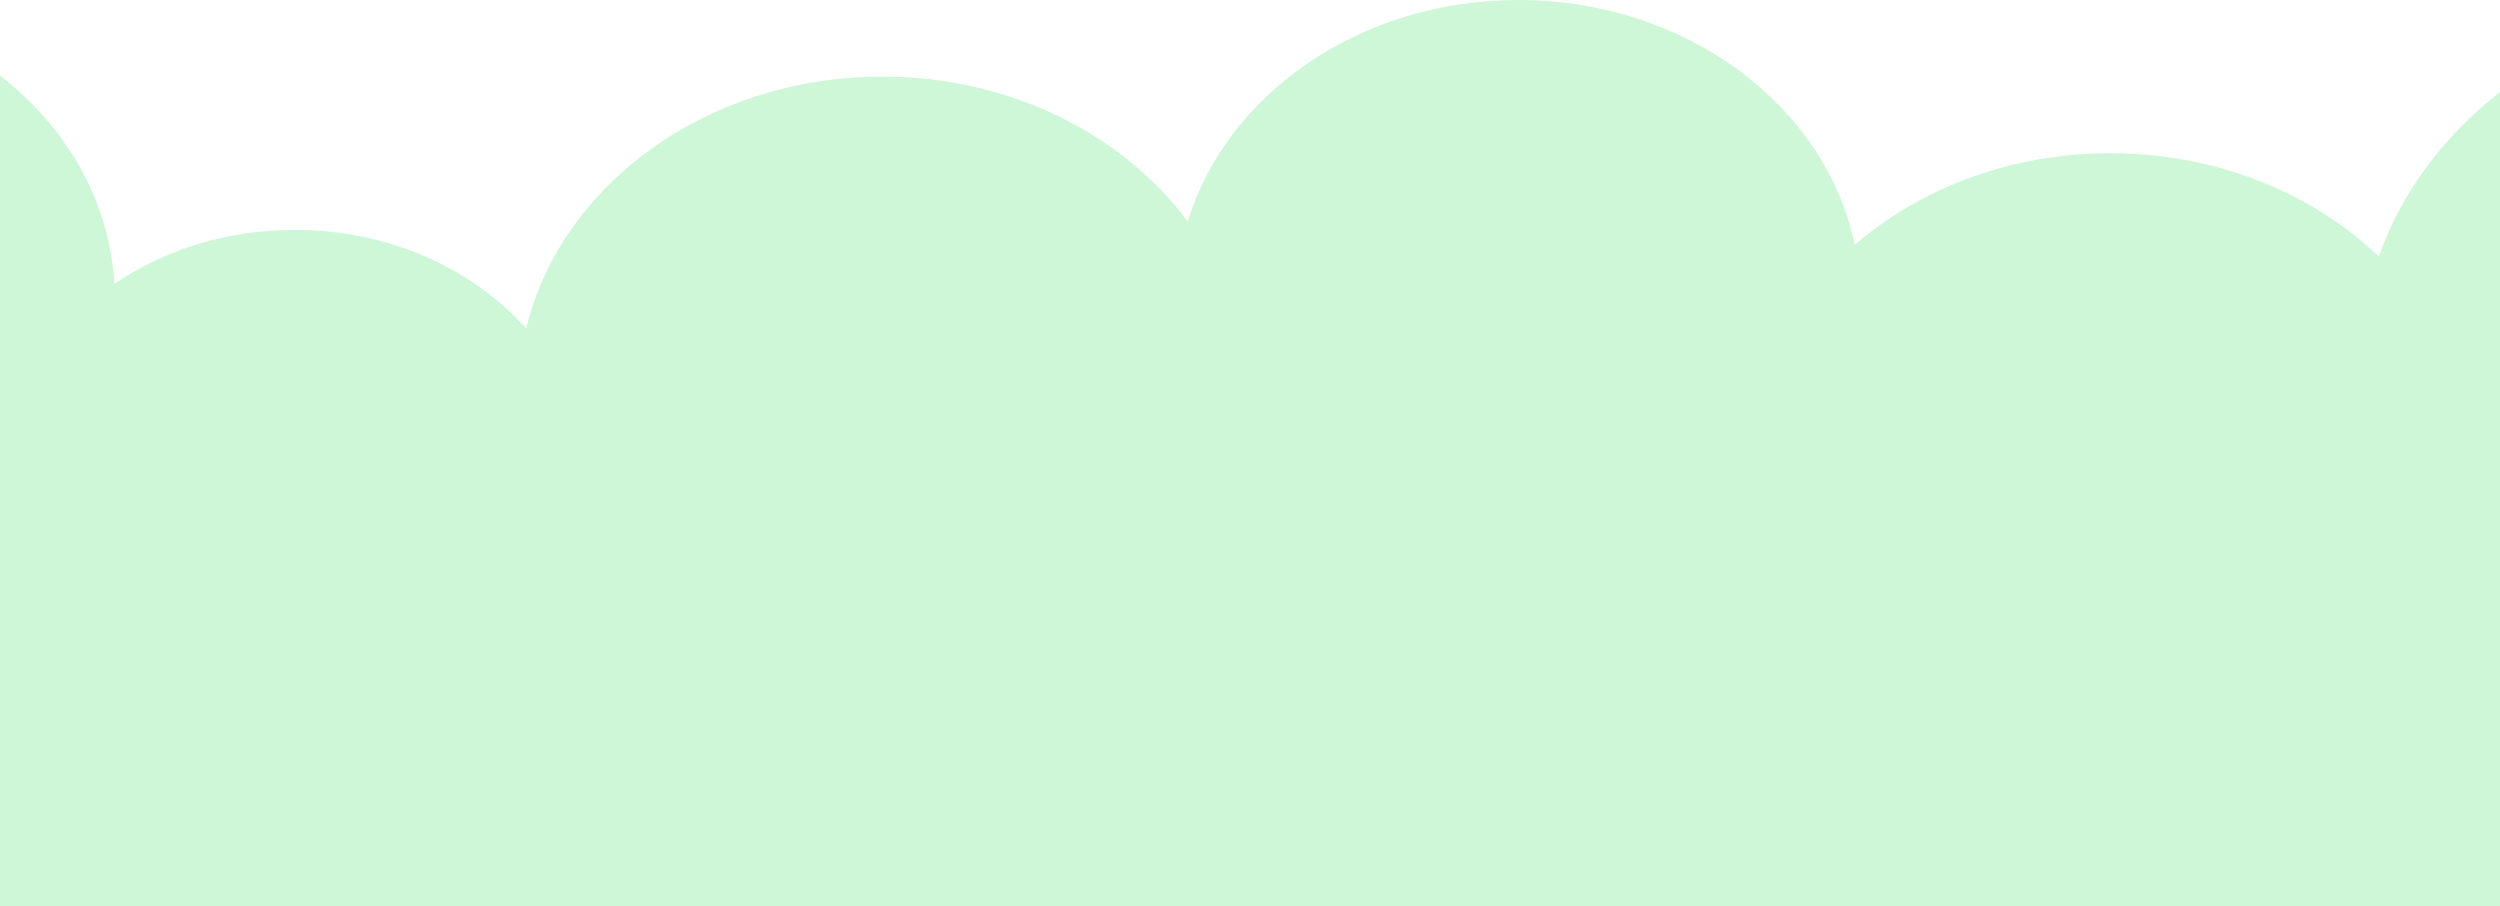
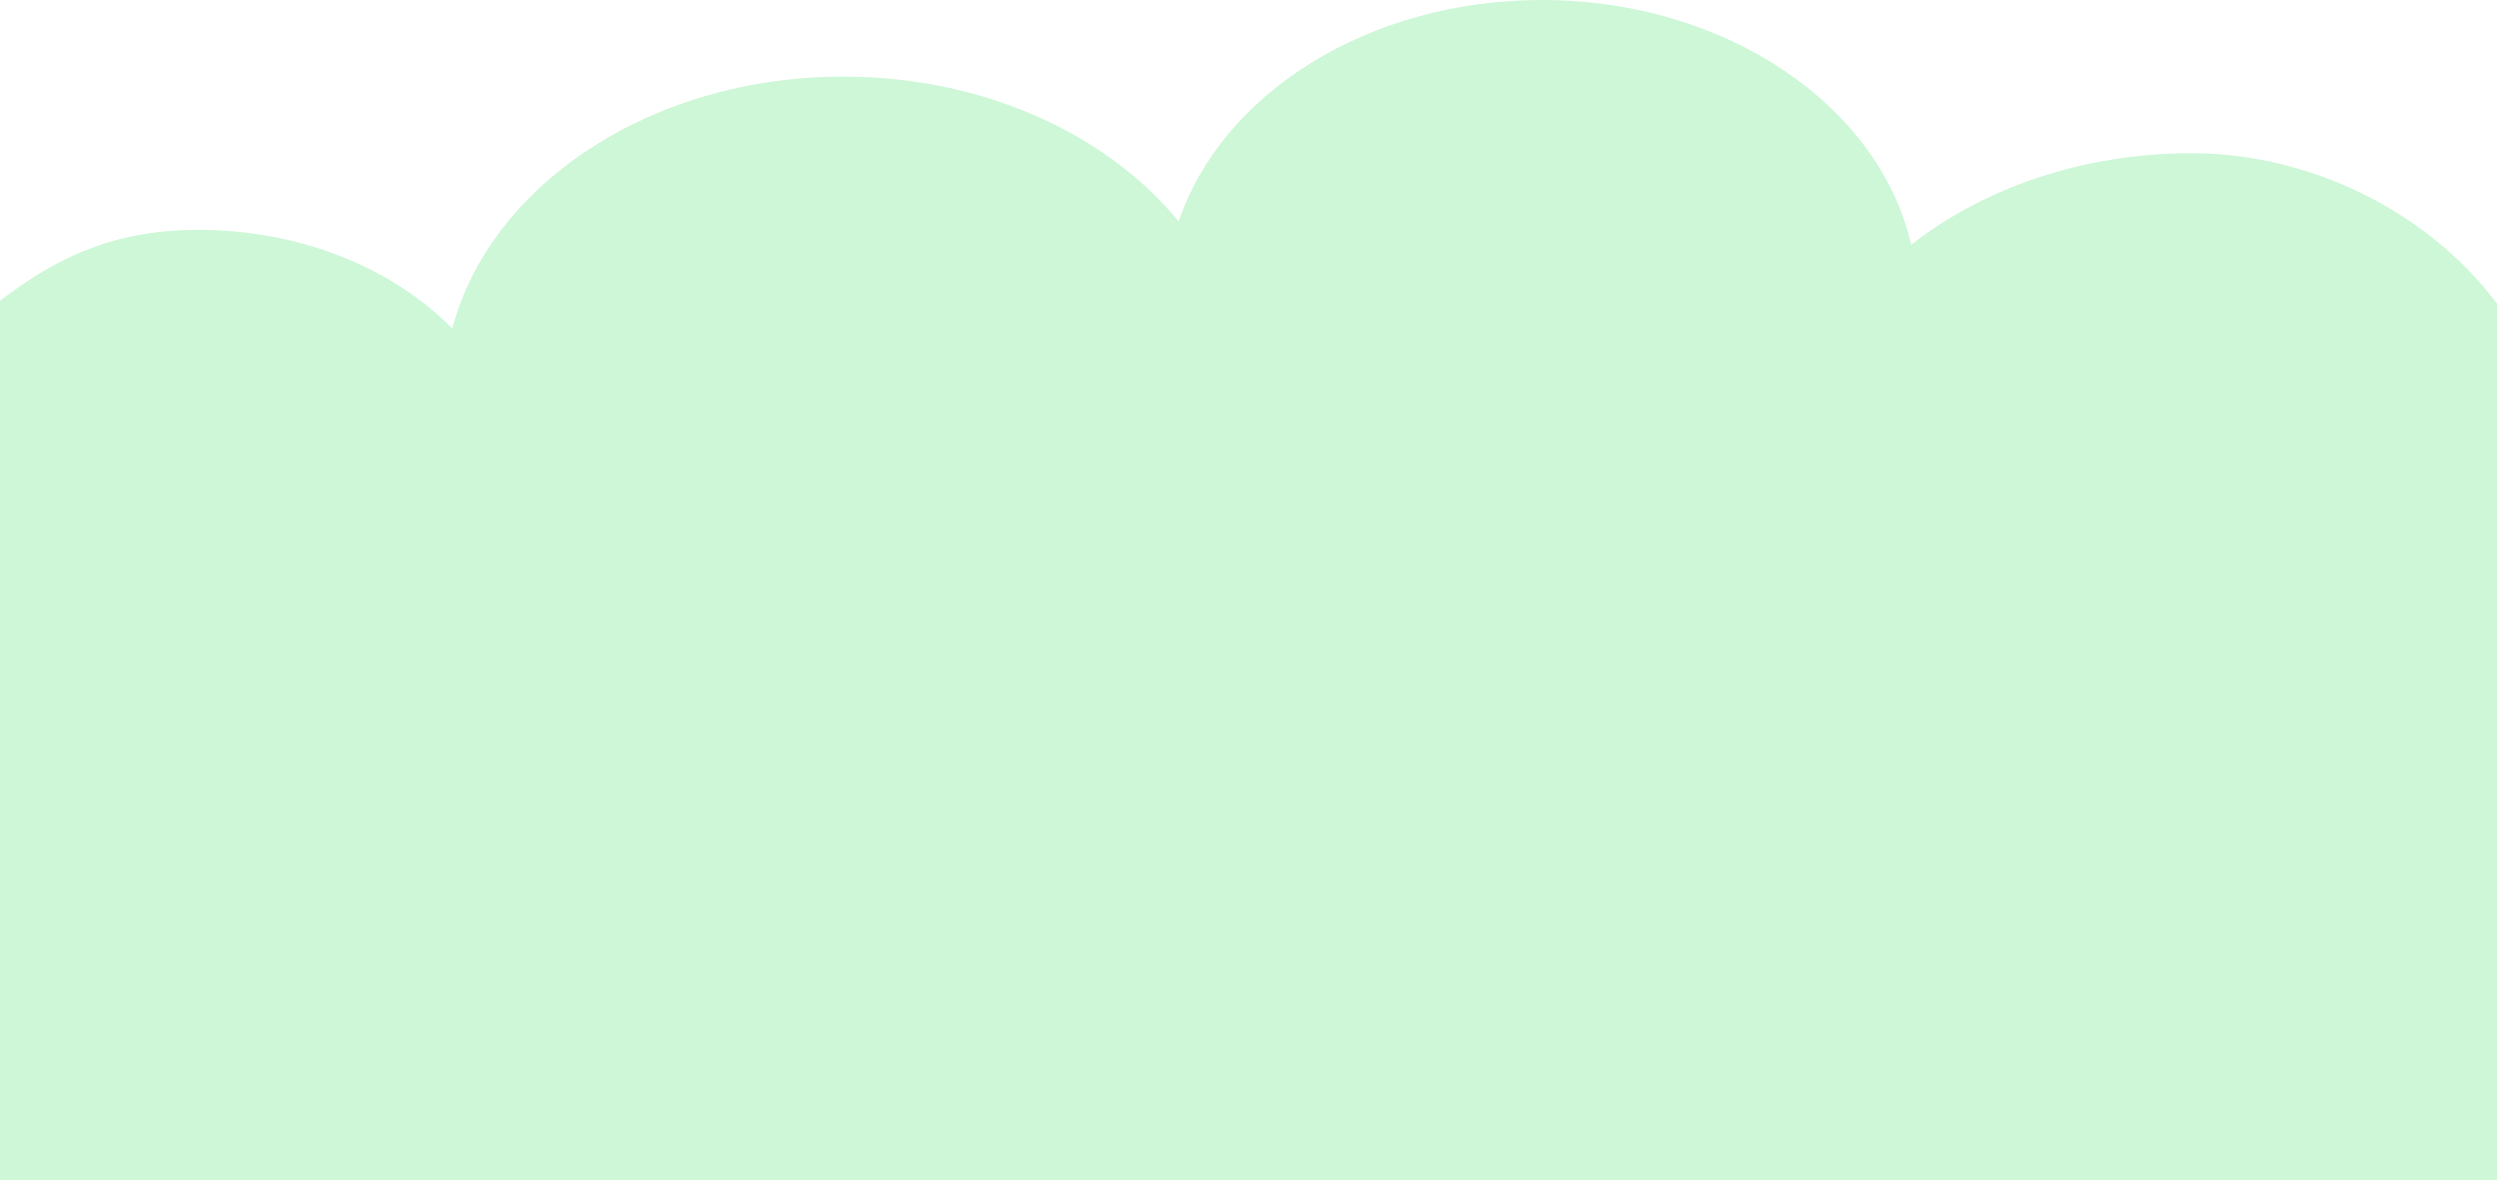
- <svg xmlns="http://www.w3.org/2000/svg" width="428" height="155" viewBox="0 0 428 155" fill="none">
-   <path d="M0 12.922V202H428V15.762C418.407 23.225 411.136 32.916 407.253 43.906C395.859 33.045 379.486 26.235 361.292 26.235C344.242 26.235 328.791 32.216 317.539 41.907C312.555 18.069 288.657 0 259.928 0C232.823 0 210.019 16.084 203.341 37.921C192.228 22.991 172.961 13.117 151.055 13.117C121.078 13.117 96.045 31.604 90.083 56.238C80.874 45.959 66.541 39.352 50.441 39.352C38.811 39.352 28.104 42.799 19.583 48.587C18.78 34.416 11.376 21.761 0 12.922Z" fill="#CDF7D6" />
+ <svg xmlns="http://www.w3.org/2000/svg" width="428" height="202" viewBox="0 0 428 202" fill="none">
+   <path d="M0 202H427.5V52C415.5 36 395.226 26.235 375.246 26.235C356.523 26.235 339.556 32.216 327.199 41.907C321.726 18.069 295.483 0 263.935 0C234.17 0 209.128 16.084 201.795 37.921C189.592 22.991 168.434 13.117 144.378 13.117C111.46 13.117 83.97 31.604 77.422 56.238C67.311 45.959 51.571 39.352 33.891 39.352C21.12 39.352 11 43 0 51.5V202Z" fill="#CDF7D6" />
</svg>
